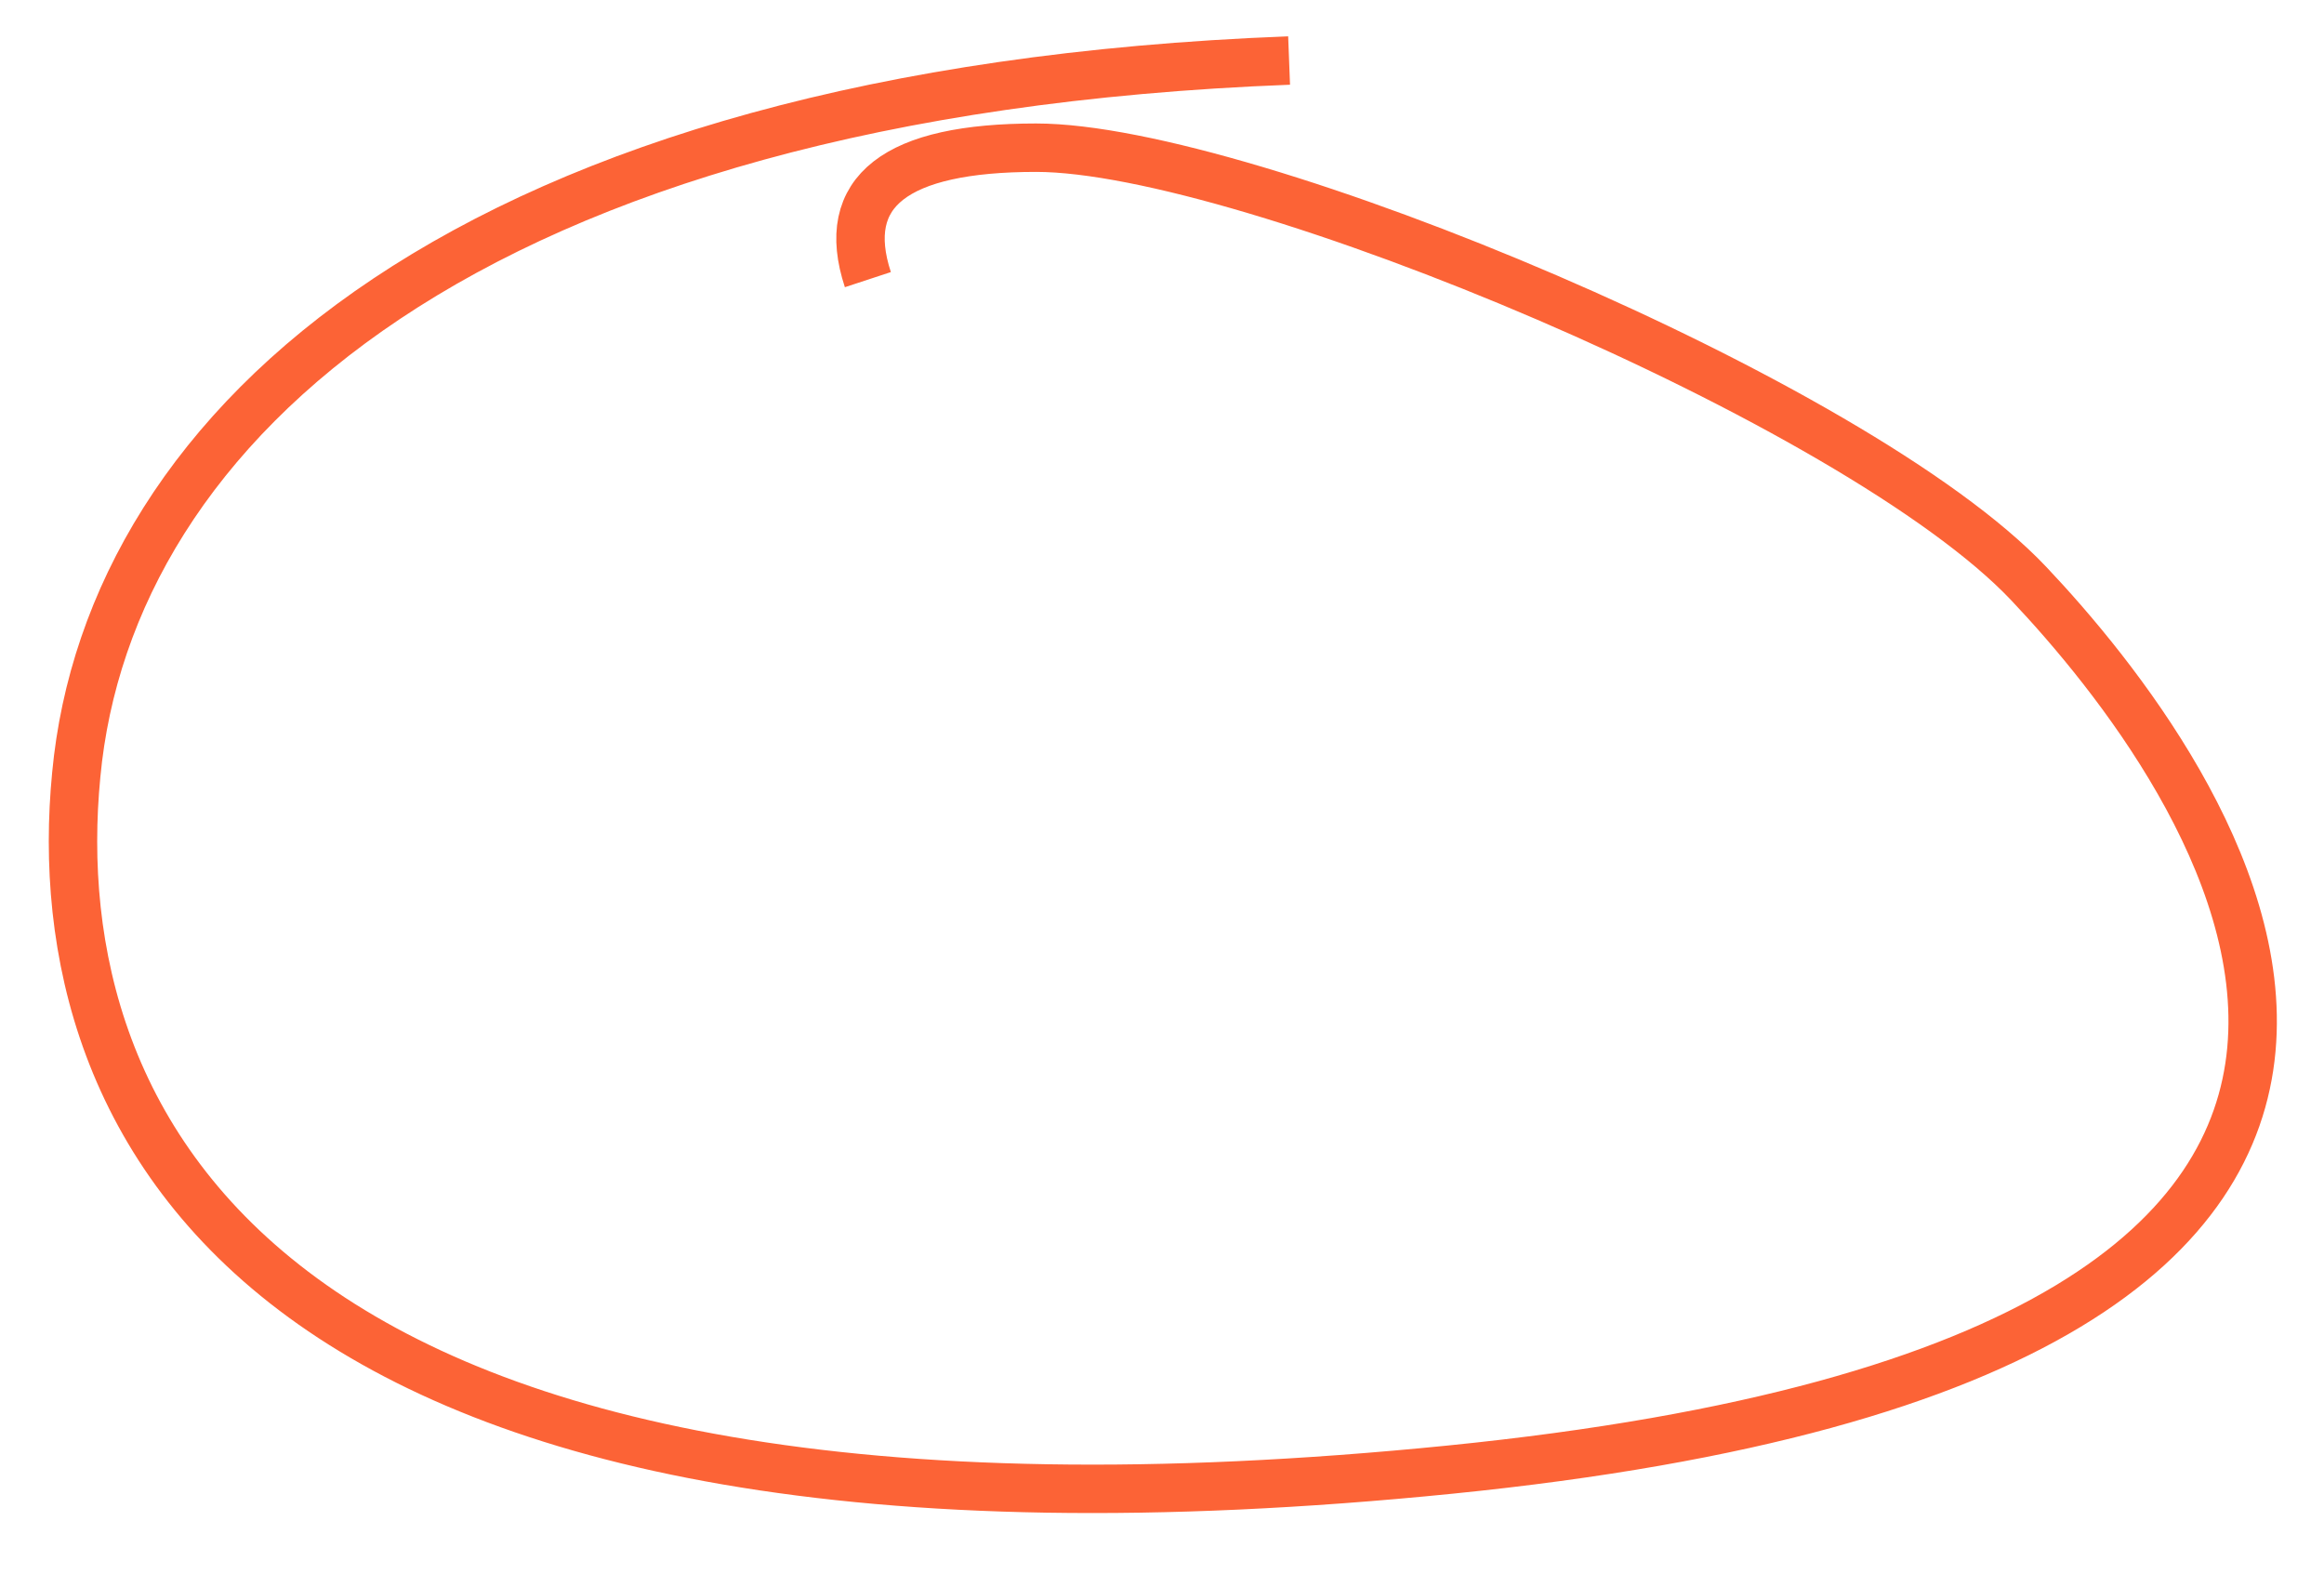
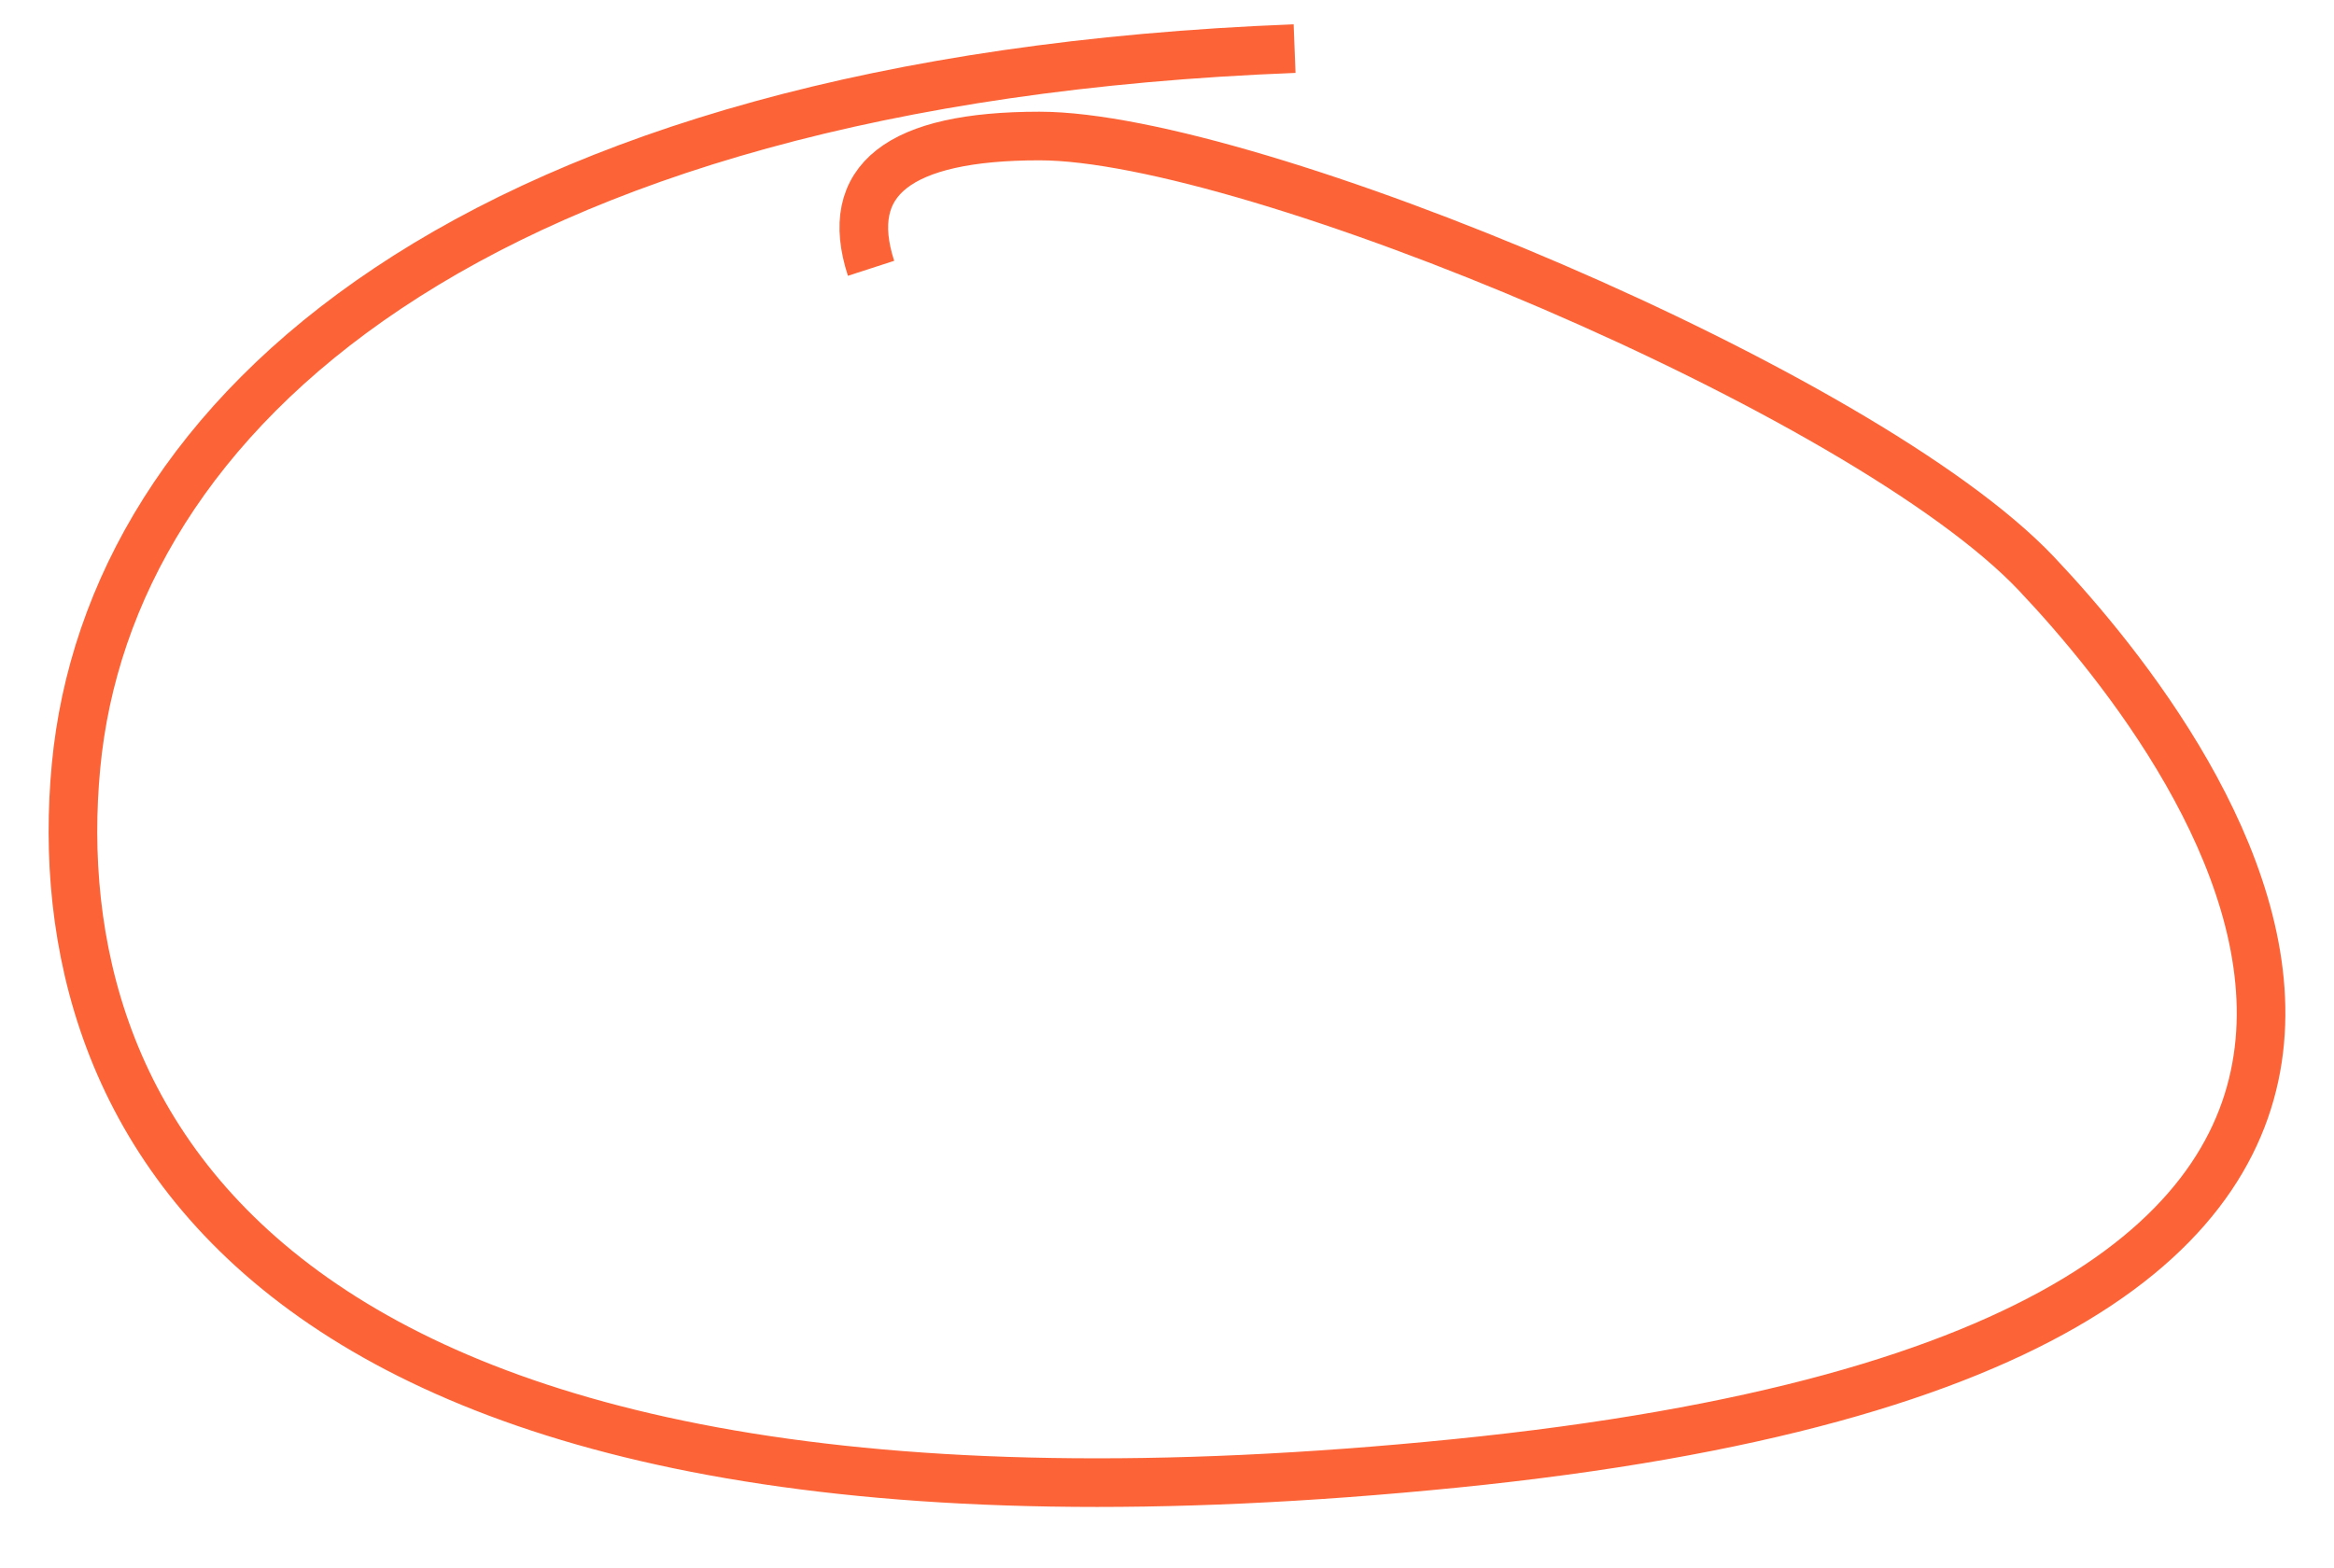
- <svg xmlns="http://www.w3.org/2000/svg" viewBox="0 0 192 130">
-   <path d="M71.7 23.1c-2.4-7.3 2.3-10.9 13.9-10.9 17.4 0 67.8 21 82 36 14.2 15 50.8 63.3-47.8 73.2C21.2 131.3 3.5 92.8 6.3 64 9 35.2 38.6 7.6 106.5 5" fill="none" stroke="#fc6336" stroke-width="4" />
+ <svg xmlns="http://www.w3.org/2000/svg" width="192" height="129">
+   <path d="M71.654 22.078c-2.353-7.258 2.264-10.886 13.852-10.886 17.381 0 67.843 21.043 82.01 36.008 14.167 14.966 50.76 63.314-47.76 73.213-98.521 9.899-116.218-28.601-113.5-57.38C8.973 34.252 38.589 6.625 106.495 4" stroke="#FC6336" stroke-width="4" fill="none" />
</svg>
